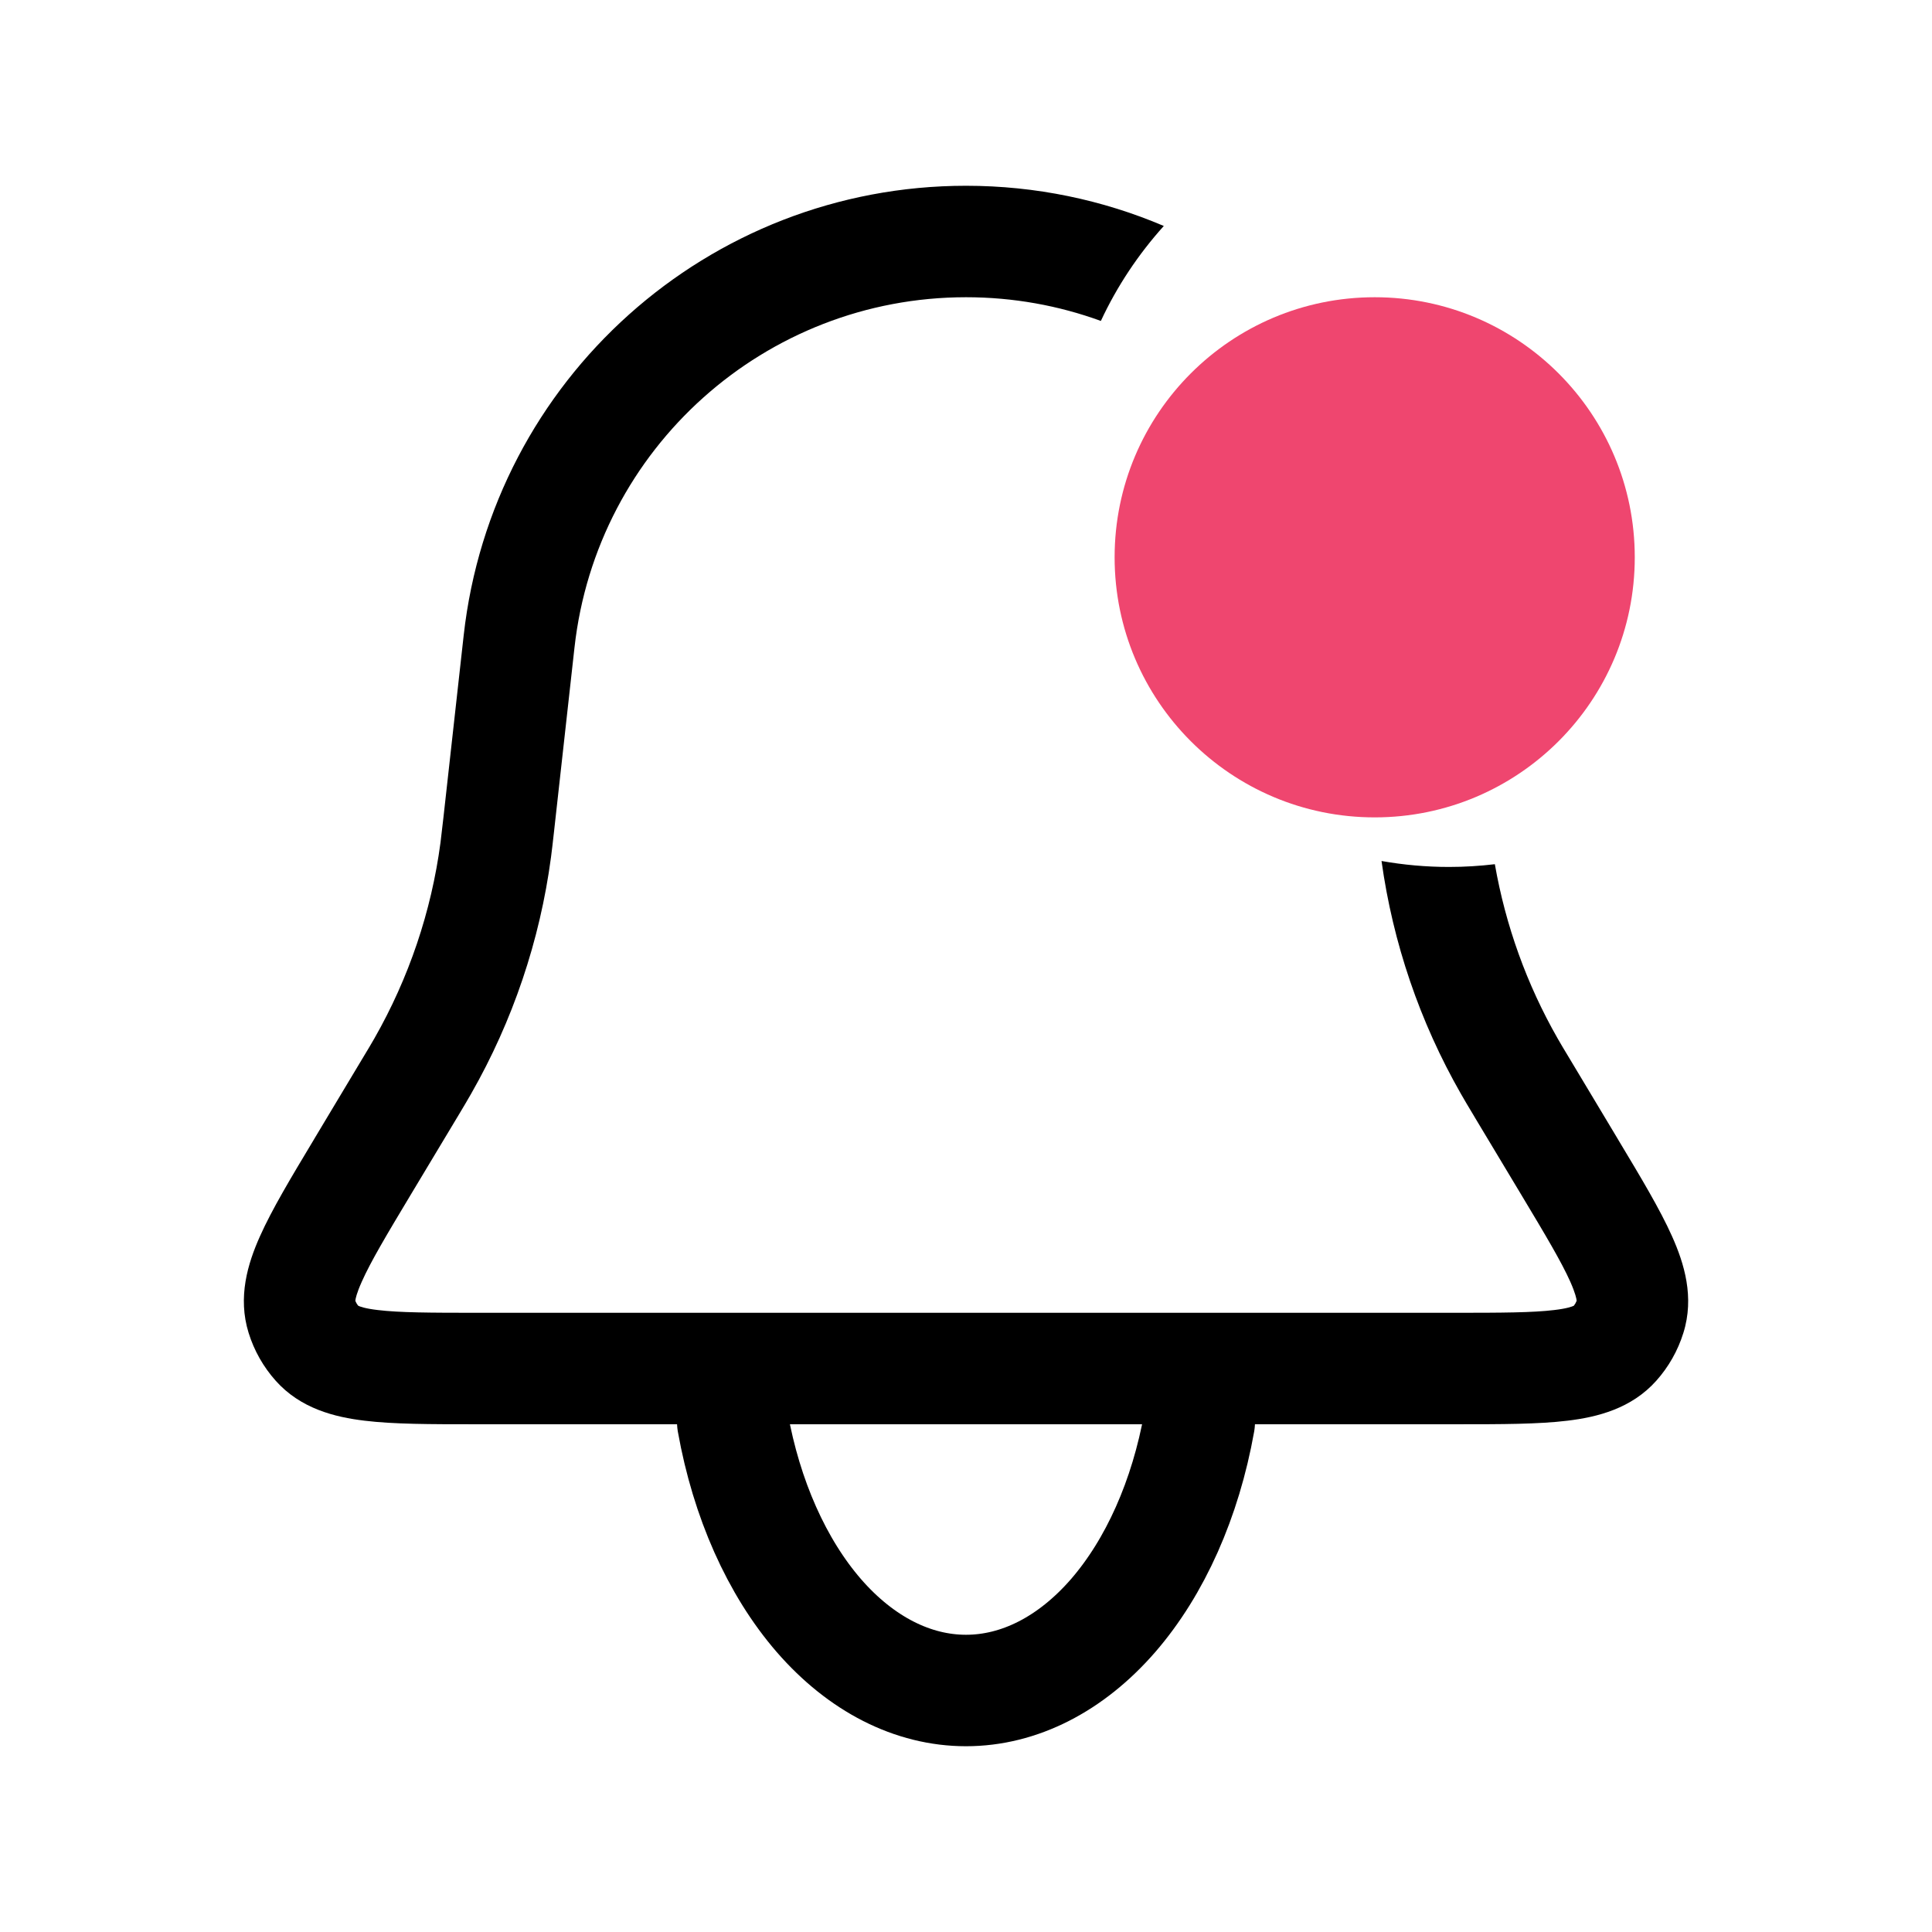
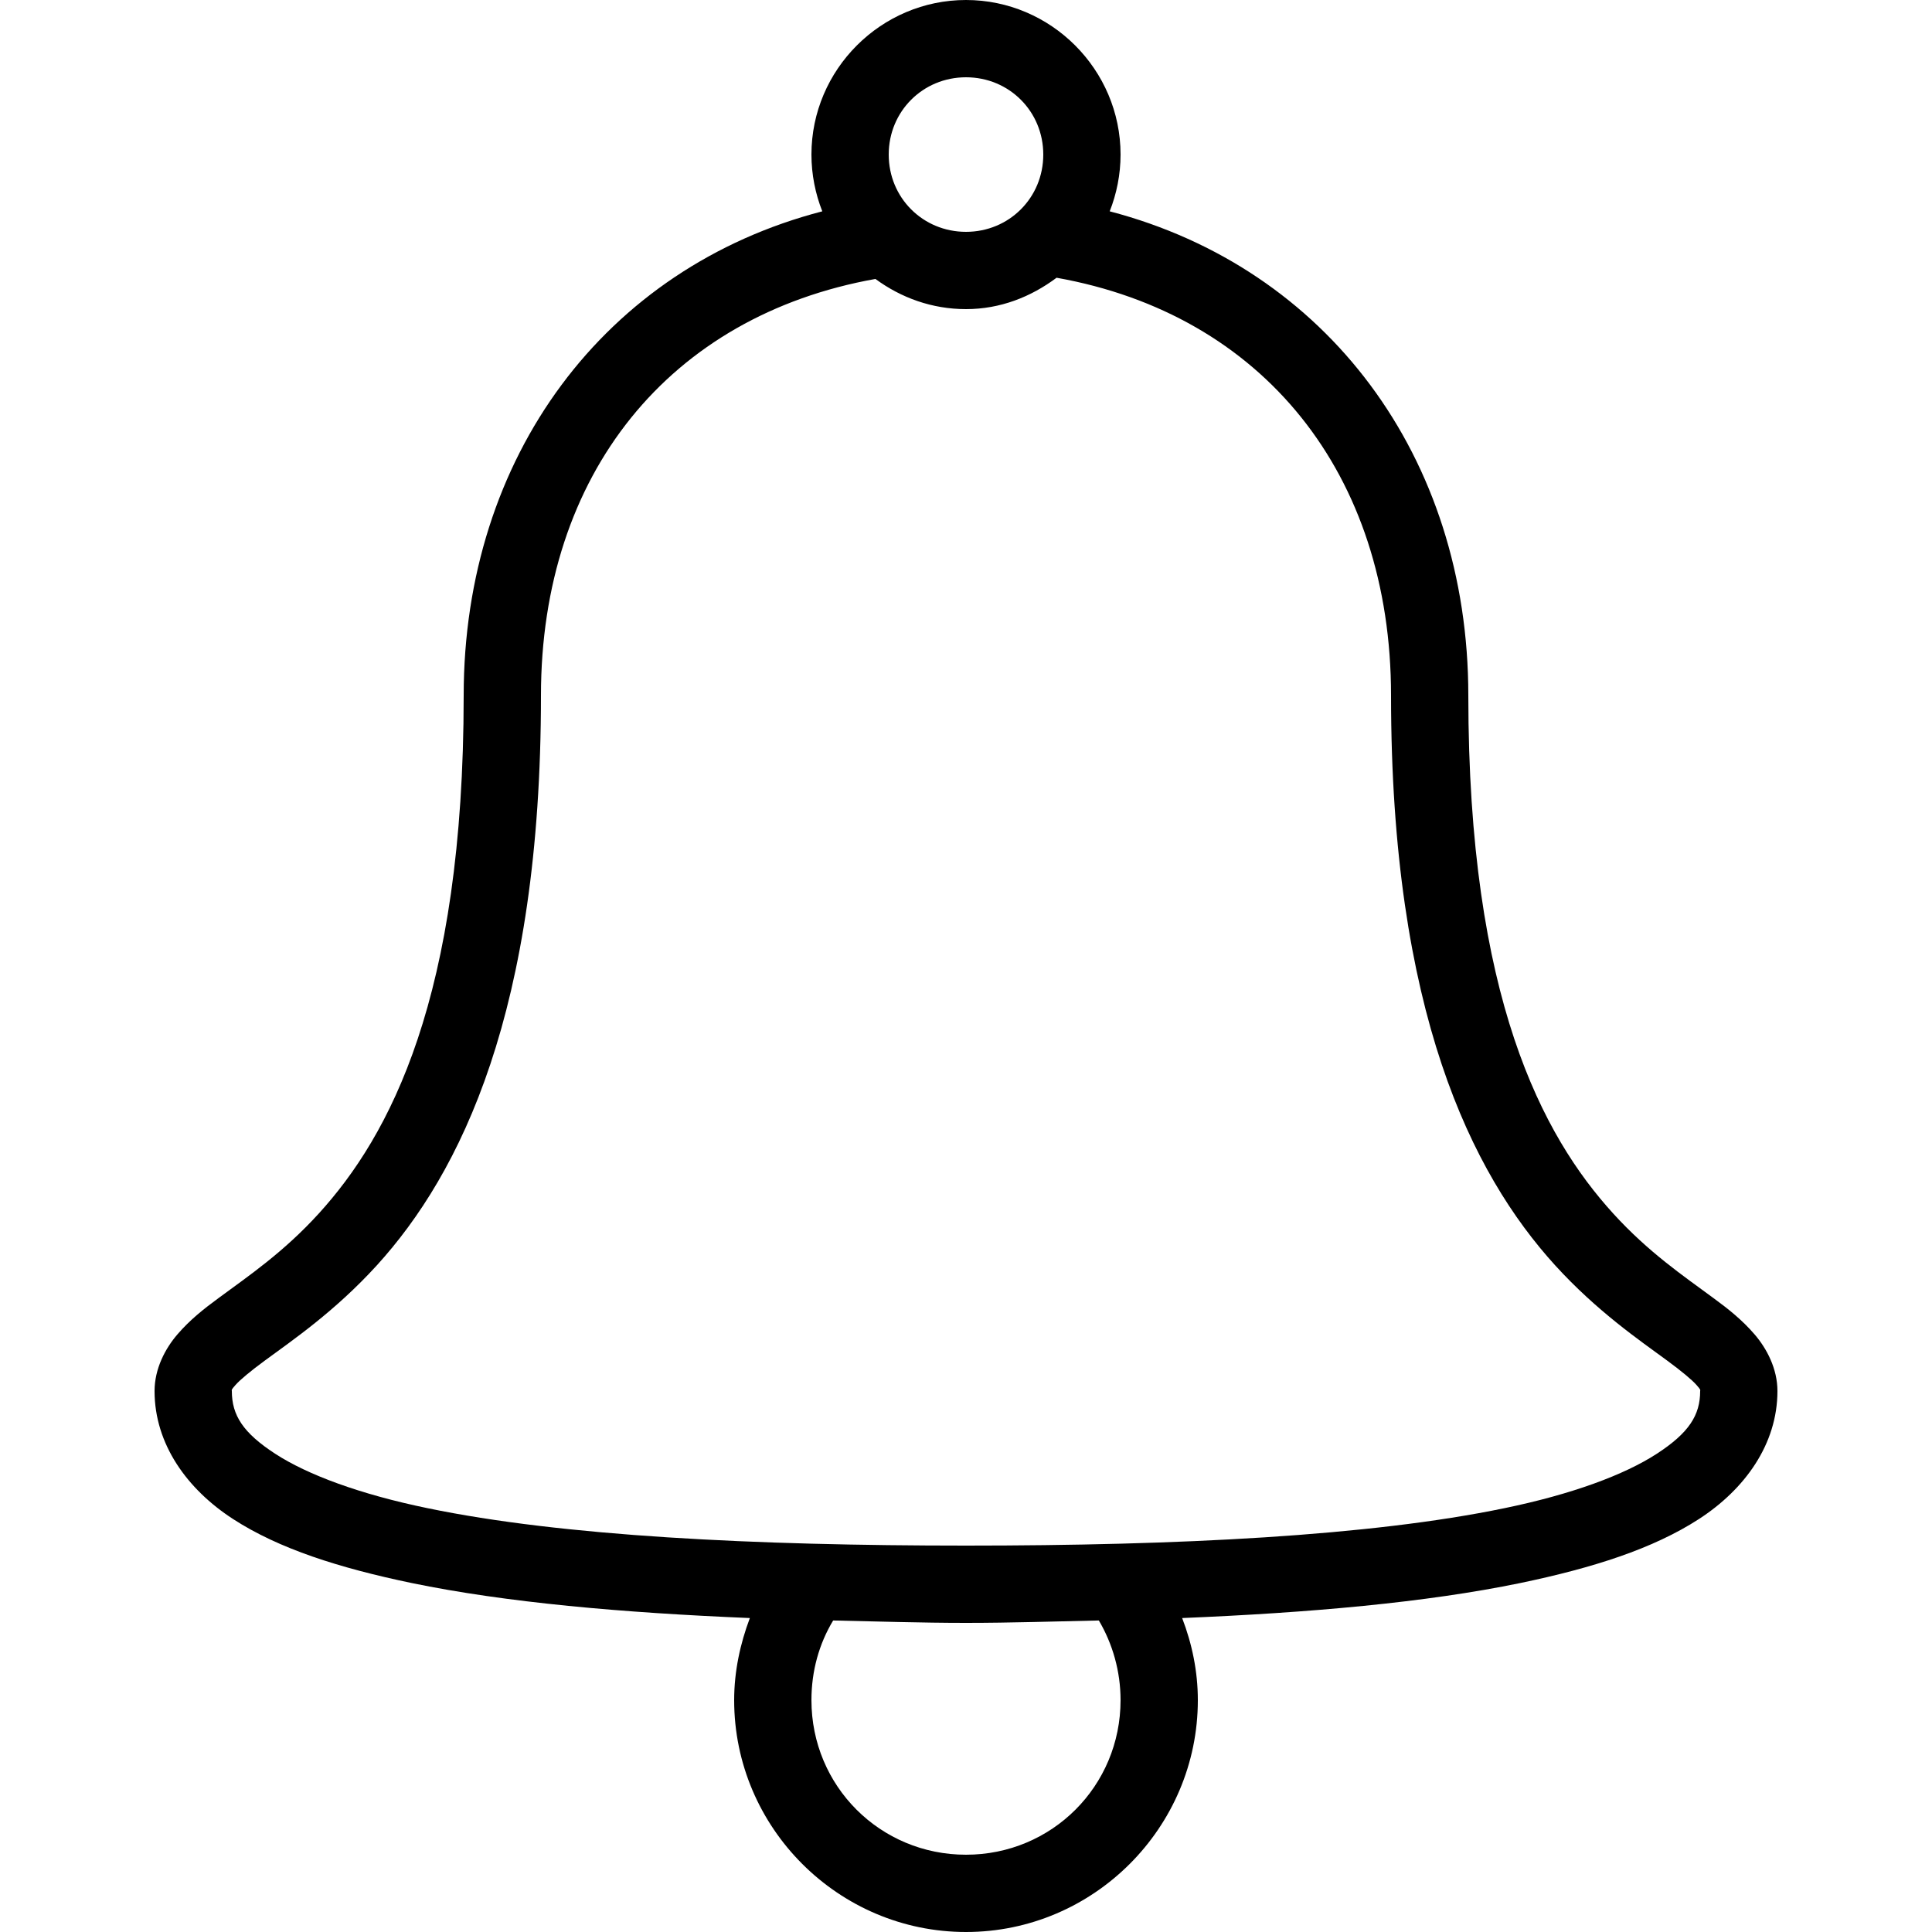
- <svg xmlns="http://www.w3.org/2000/svg" width="26" height="26" viewBox="0 0 26 26" fill="none">
-   <path fill-rule="evenodd" clip-rule="evenodd" d="M15.662 3.041C14.842 2.692 13.941 2.5 13 2.5C9.534 2.5 6.623 5.106 6.24 8.551L5.967 11.006C5.947 11.184 5.938 11.262 5.928 11.339C5.805 12.267 5.502 13.162 5.038 13.975C5 14.042 4.96 14.109 4.867 14.263L4.241 15.307L4.218 15.346C3.919 15.844 3.66 16.275 3.499 16.636C3.334 17.004 3.196 17.457 3.346 17.938C3.42 18.176 3.544 18.395 3.71 18.581C4.045 18.957 4.505 19.071 4.906 19.119C5.298 19.167 5.8 19.167 6.381 19.167H6.381L6.427 19.167H19.573L19.619 19.167H19.619C20.2 19.167 20.702 19.167 21.095 19.119C21.495 19.071 21.955 18.957 22.29 18.581C22.456 18.395 22.58 18.176 22.654 17.938C22.805 17.457 22.666 17.004 22.501 16.636C22.34 16.275 22.081 15.844 21.782 15.346L21.782 15.346L21.759 15.307L21.133 14.263C21.04 14.109 21 14.042 20.962 13.975C20.546 13.247 20.261 12.454 20.117 11.63C19.915 11.654 19.709 11.667 19.5 11.667C19.19 11.667 18.887 11.639 18.592 11.587C18.745 12.689 19.107 13.752 19.659 14.718C19.706 14.801 19.755 14.883 19.841 15.026L19.841 15.026L19.846 15.035L20.473 16.079C20.802 16.627 21.012 16.98 21.132 17.248C21.202 17.406 21.216 17.48 21.218 17.505C21.209 17.529 21.196 17.552 21.18 17.572C21.158 17.583 21.087 17.61 20.915 17.63C20.623 17.665 20.213 17.667 19.573 17.667H6.427C5.787 17.667 5.377 17.665 5.085 17.63C4.913 17.61 4.842 17.583 4.821 17.572C4.804 17.552 4.791 17.529 4.782 17.505C4.784 17.48 4.798 17.406 4.869 17.248C4.988 16.98 5.198 16.627 5.527 16.079L6.154 15.035L6.159 15.027C6.245 14.883 6.294 14.801 6.341 14.718C6.901 13.737 7.266 12.657 7.415 11.537C7.428 11.442 7.438 11.347 7.457 11.181L7.457 11.181L7.458 11.171L7.731 8.716C8.029 6.031 10.299 4 13 4C13.636 4 14.247 4.112 14.815 4.319C15.033 3.851 15.32 3.421 15.662 3.041ZM18.123 4.827C17.698 5.178 17.409 5.687 17.346 6.264C17.751 6.842 18.044 7.506 18.192 8.228C18.556 8.503 19.009 8.667 19.5 8.667C19.592 8.667 19.682 8.661 19.771 8.65L19.76 8.551C19.602 7.124 19.009 5.841 18.123 4.827ZM21.218 17.511L21.218 17.514C21.218 17.514 21.218 17.513 21.218 17.512C21.218 17.512 21.218 17.512 21.218 17.511ZM21.188 17.568C21.188 17.568 21.187 17.568 21.185 17.569C21.187 17.568 21.188 17.568 21.188 17.568ZM4.813 17.568C4.813 17.568 4.813 17.568 4.815 17.569C4.813 17.568 4.812 17.568 4.813 17.568ZM4.782 17.514C4.782 17.514 4.782 17.513 4.782 17.511C4.782 17.513 4.782 17.514 4.782 17.514Z" fill="black" />
-   <path d="M9.861 19.137C10.046 20.173 10.454 21.089 11.021 21.743C11.589 22.396 12.285 22.75 13 22.75C13.715 22.75 14.411 22.396 14.979 21.743C15.546 21.089 15.954 20.173 16.139 19.137" stroke="black" stroke-width="1.5" stroke-linecap="round" />
-   <circle cx="18.5" cy="7.5" r="3.5" fill="#EF466F" />
+ <svg xmlns="http://www.w3.org/2000/svg" viewBox="0 0 50 50" width="50px" height="50px">
+   <path d="M 25 0 C 22.801 0 21 1.801 21 4 C 21 4.516 21.102 5.016 21.281 5.469 C 15.656 6.93 12 11.816 12 18 C 12 25.832 10.078 29.398 8.25 31.406 C 7.336 32.41 6.434 33.02 5.656 33.594 C 5.266 33.879 4.91 34.164 4.594 34.531 C 4.277 34.898 4 35.422 4 36 C 4 37.375 4.844 38.543 6.031 39.312 C 7.219 40.082 8.777 40.578 10.656 40.969 C 13.094 41.473 16.102 41.738 19.406 41.875 C 19.156 42.539 19 43.254 19 44 C 19 47.301 21.699 50 25 50 C 28.301 50 31 47.301 31 44 C 31 43.25 30.848 42.535 30.594 41.875 C 33.898 41.738 36.906 41.473 39.344 40.969 C 41.223 40.578 42.781 40.082 43.969 39.312 C 45.156 38.543 46 37.375 46 36 C 46 35.422 45.723 34.898 45.406 34.531 C 45.09 34.164 44.734 33.879 44.344 33.594 C 43.566 33.02 42.664 32.41 41.75 31.406 C 39.922 29.398 38 25.832 38 18 C 38 11.82 34.336 6.938 28.719 5.469 C 28.898 5.016 29 4.516 29 4 C 29 1.801 27.199 0 25 0 Z M 25 2 C 26.117 2 27 2.883 27 4 C 27 5.117 26.117 6 25 6 C 23.883 6 23 5.117 23 4 C 23 2.883 23.883 2 25 2 Z M 27.344 7.188 C 32.676 8.137 36 12.258 36 18 C 36 26.168 38.078 30.363 40.25 32.75 C 41.336 33.941 42.434 34.688 43.156 35.219 C 43.516 35.484 43.785 35.707 43.906 35.844 C 44.027 35.98 44 35.969 44 36 C 44 36.625 43.711 37.082 42.875 37.625 C 42.039 38.168 40.68 38.672 38.938 39.031 C 35.453 39.754 30.492 40 25 40 C 19.508 40 14.547 39.754 11.062 39.031 C 9.32 38.672 7.961 38.168 7.125 37.625 C 6.289 37.082 6 36.625 6 36 C 6 35.969 5.973 35.98 6.094 35.844 C 6.215 35.707 6.484 35.484 6.844 35.219 C 7.566 34.688 8.664 33.941 9.75 32.75 C 11.922 30.363 14 26.168 14 18 C 14 12.262 17.328 8.172 22.656 7.219 C 23.32 7.707 24.121 8 25 8 C 25.887 8 26.68 7.684 27.344 7.188 Z M 21.562 41.938 C 22.684 41.961 23.824 42 25 42 C 26.176 42 27.316 41.961 28.438 41.938 C 28.793 42.539 29 43.25 29 44 C 29 46.223 27.223 48 25 48 C 22.777 48 21 46.223 21 44 C 21 43.242 21.199 42.539 21.562 41.938 Z" />
</svg>
